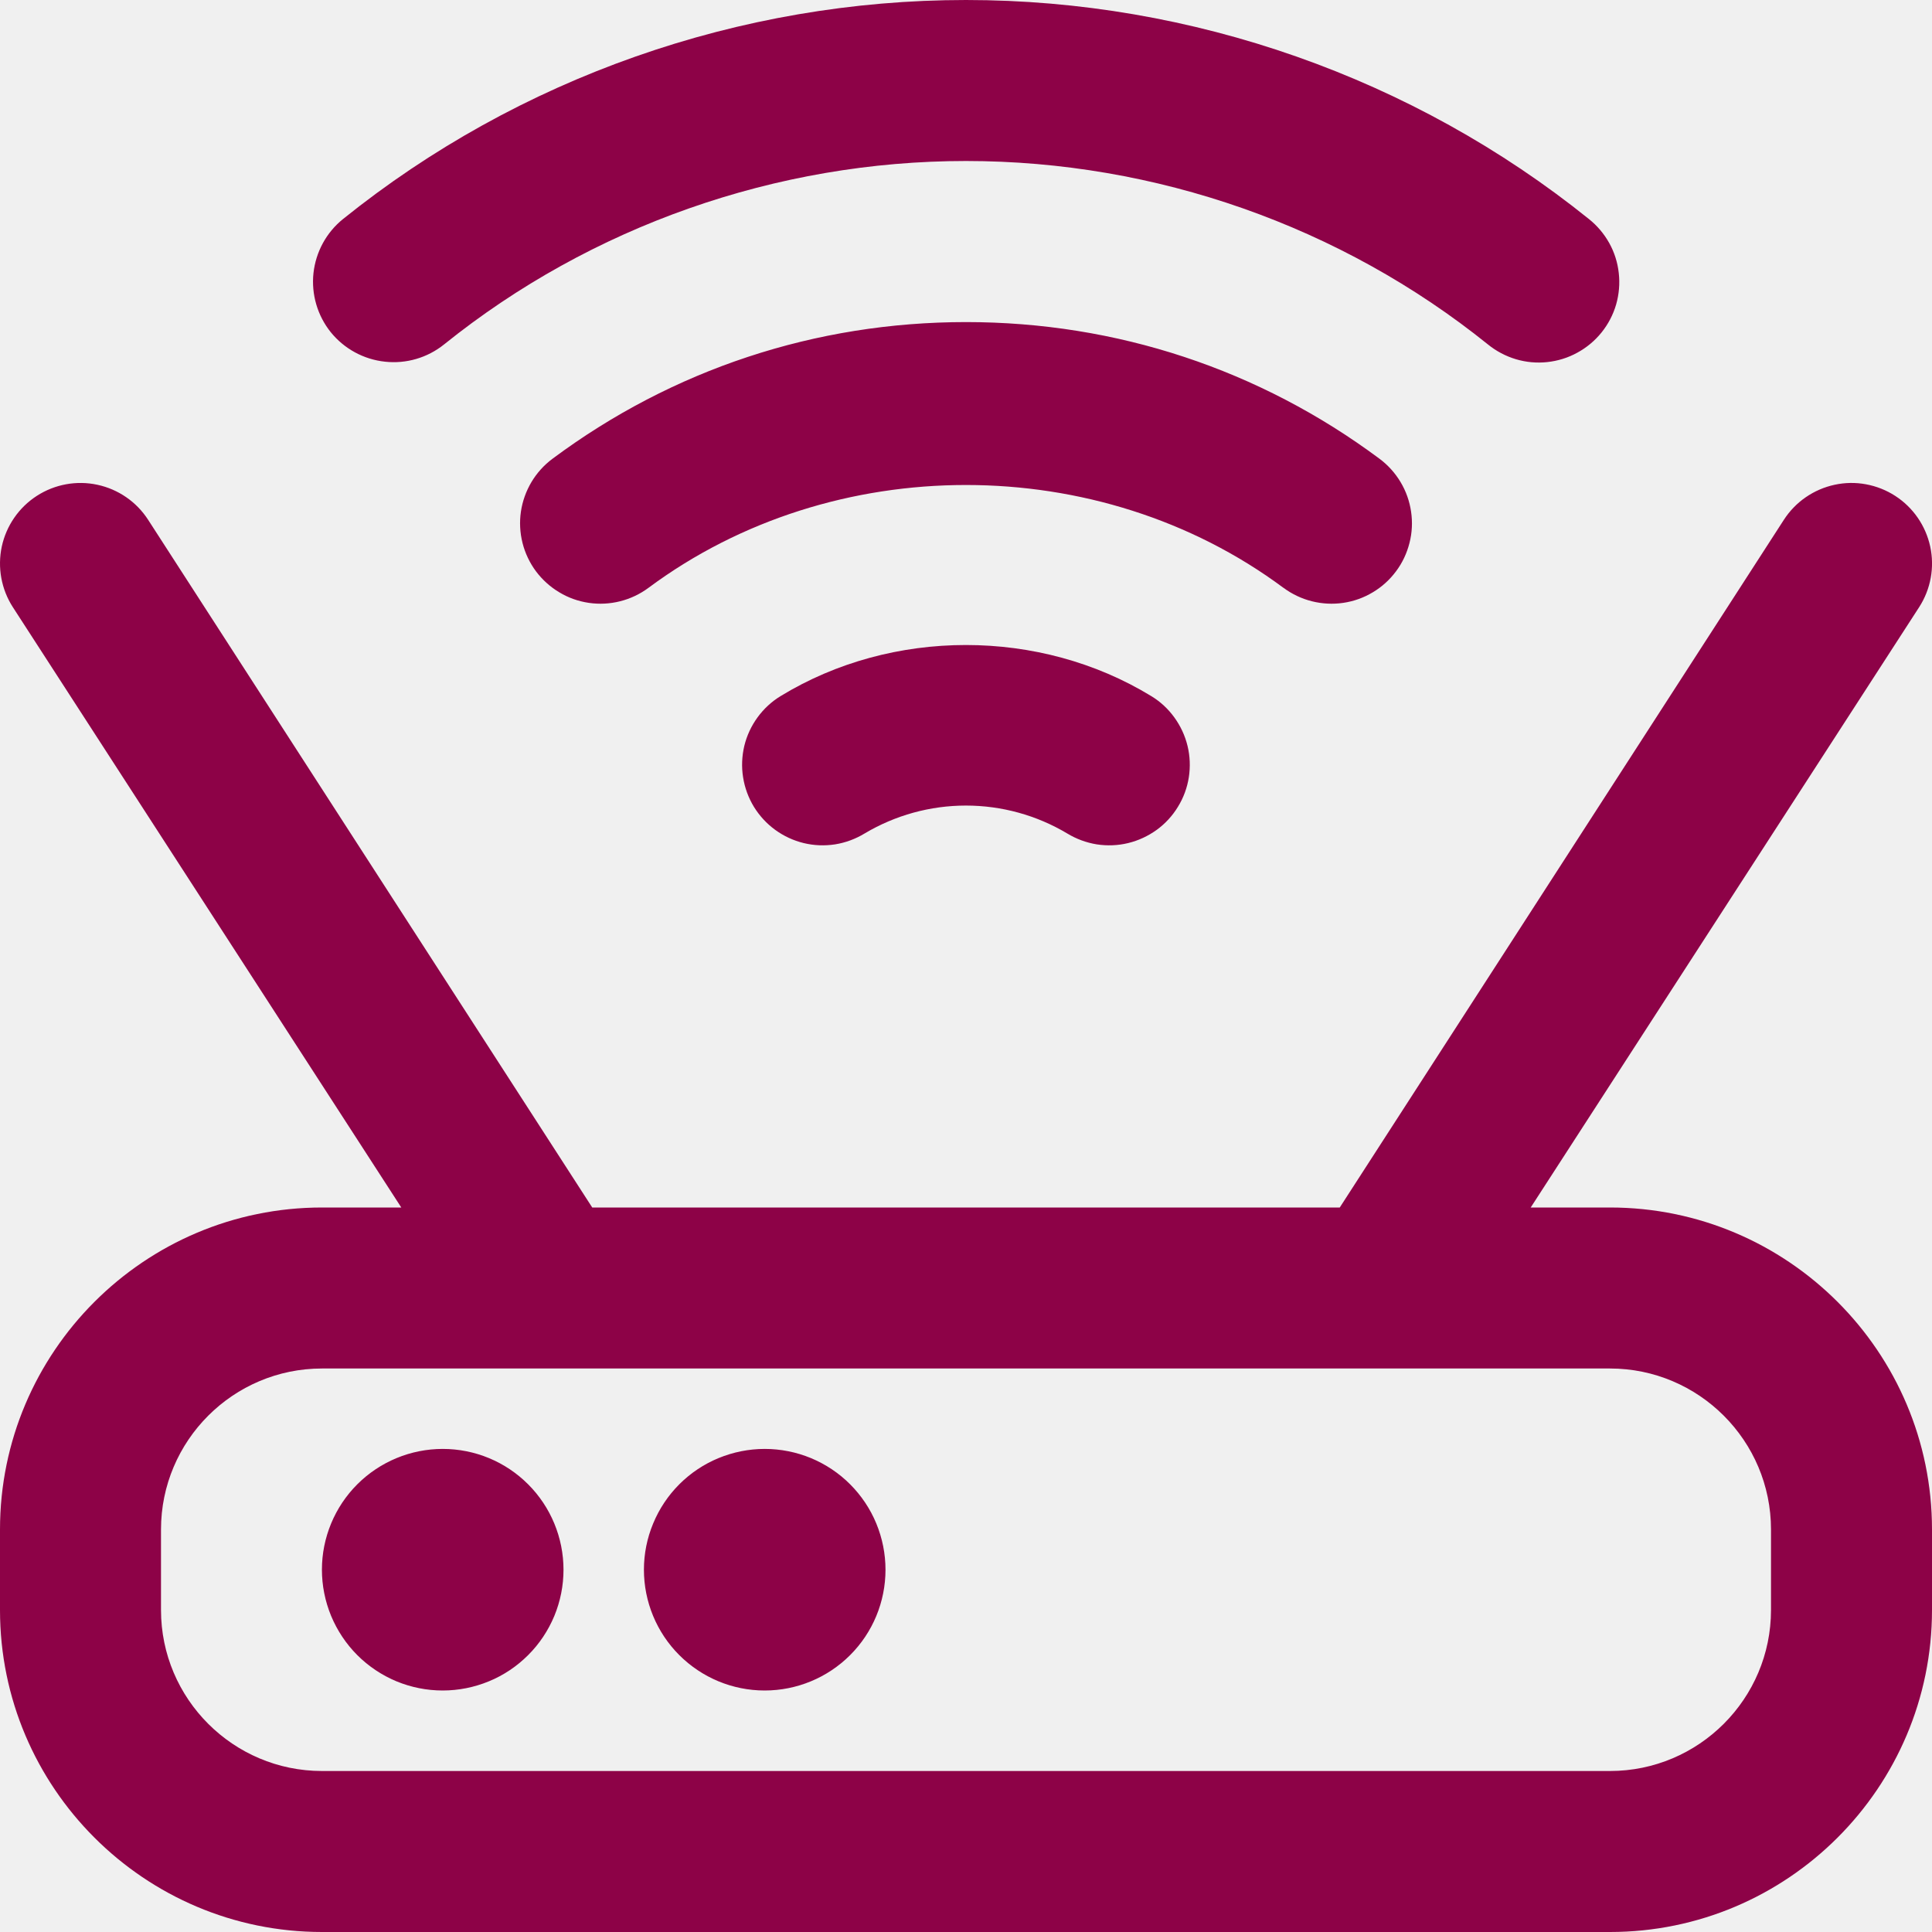
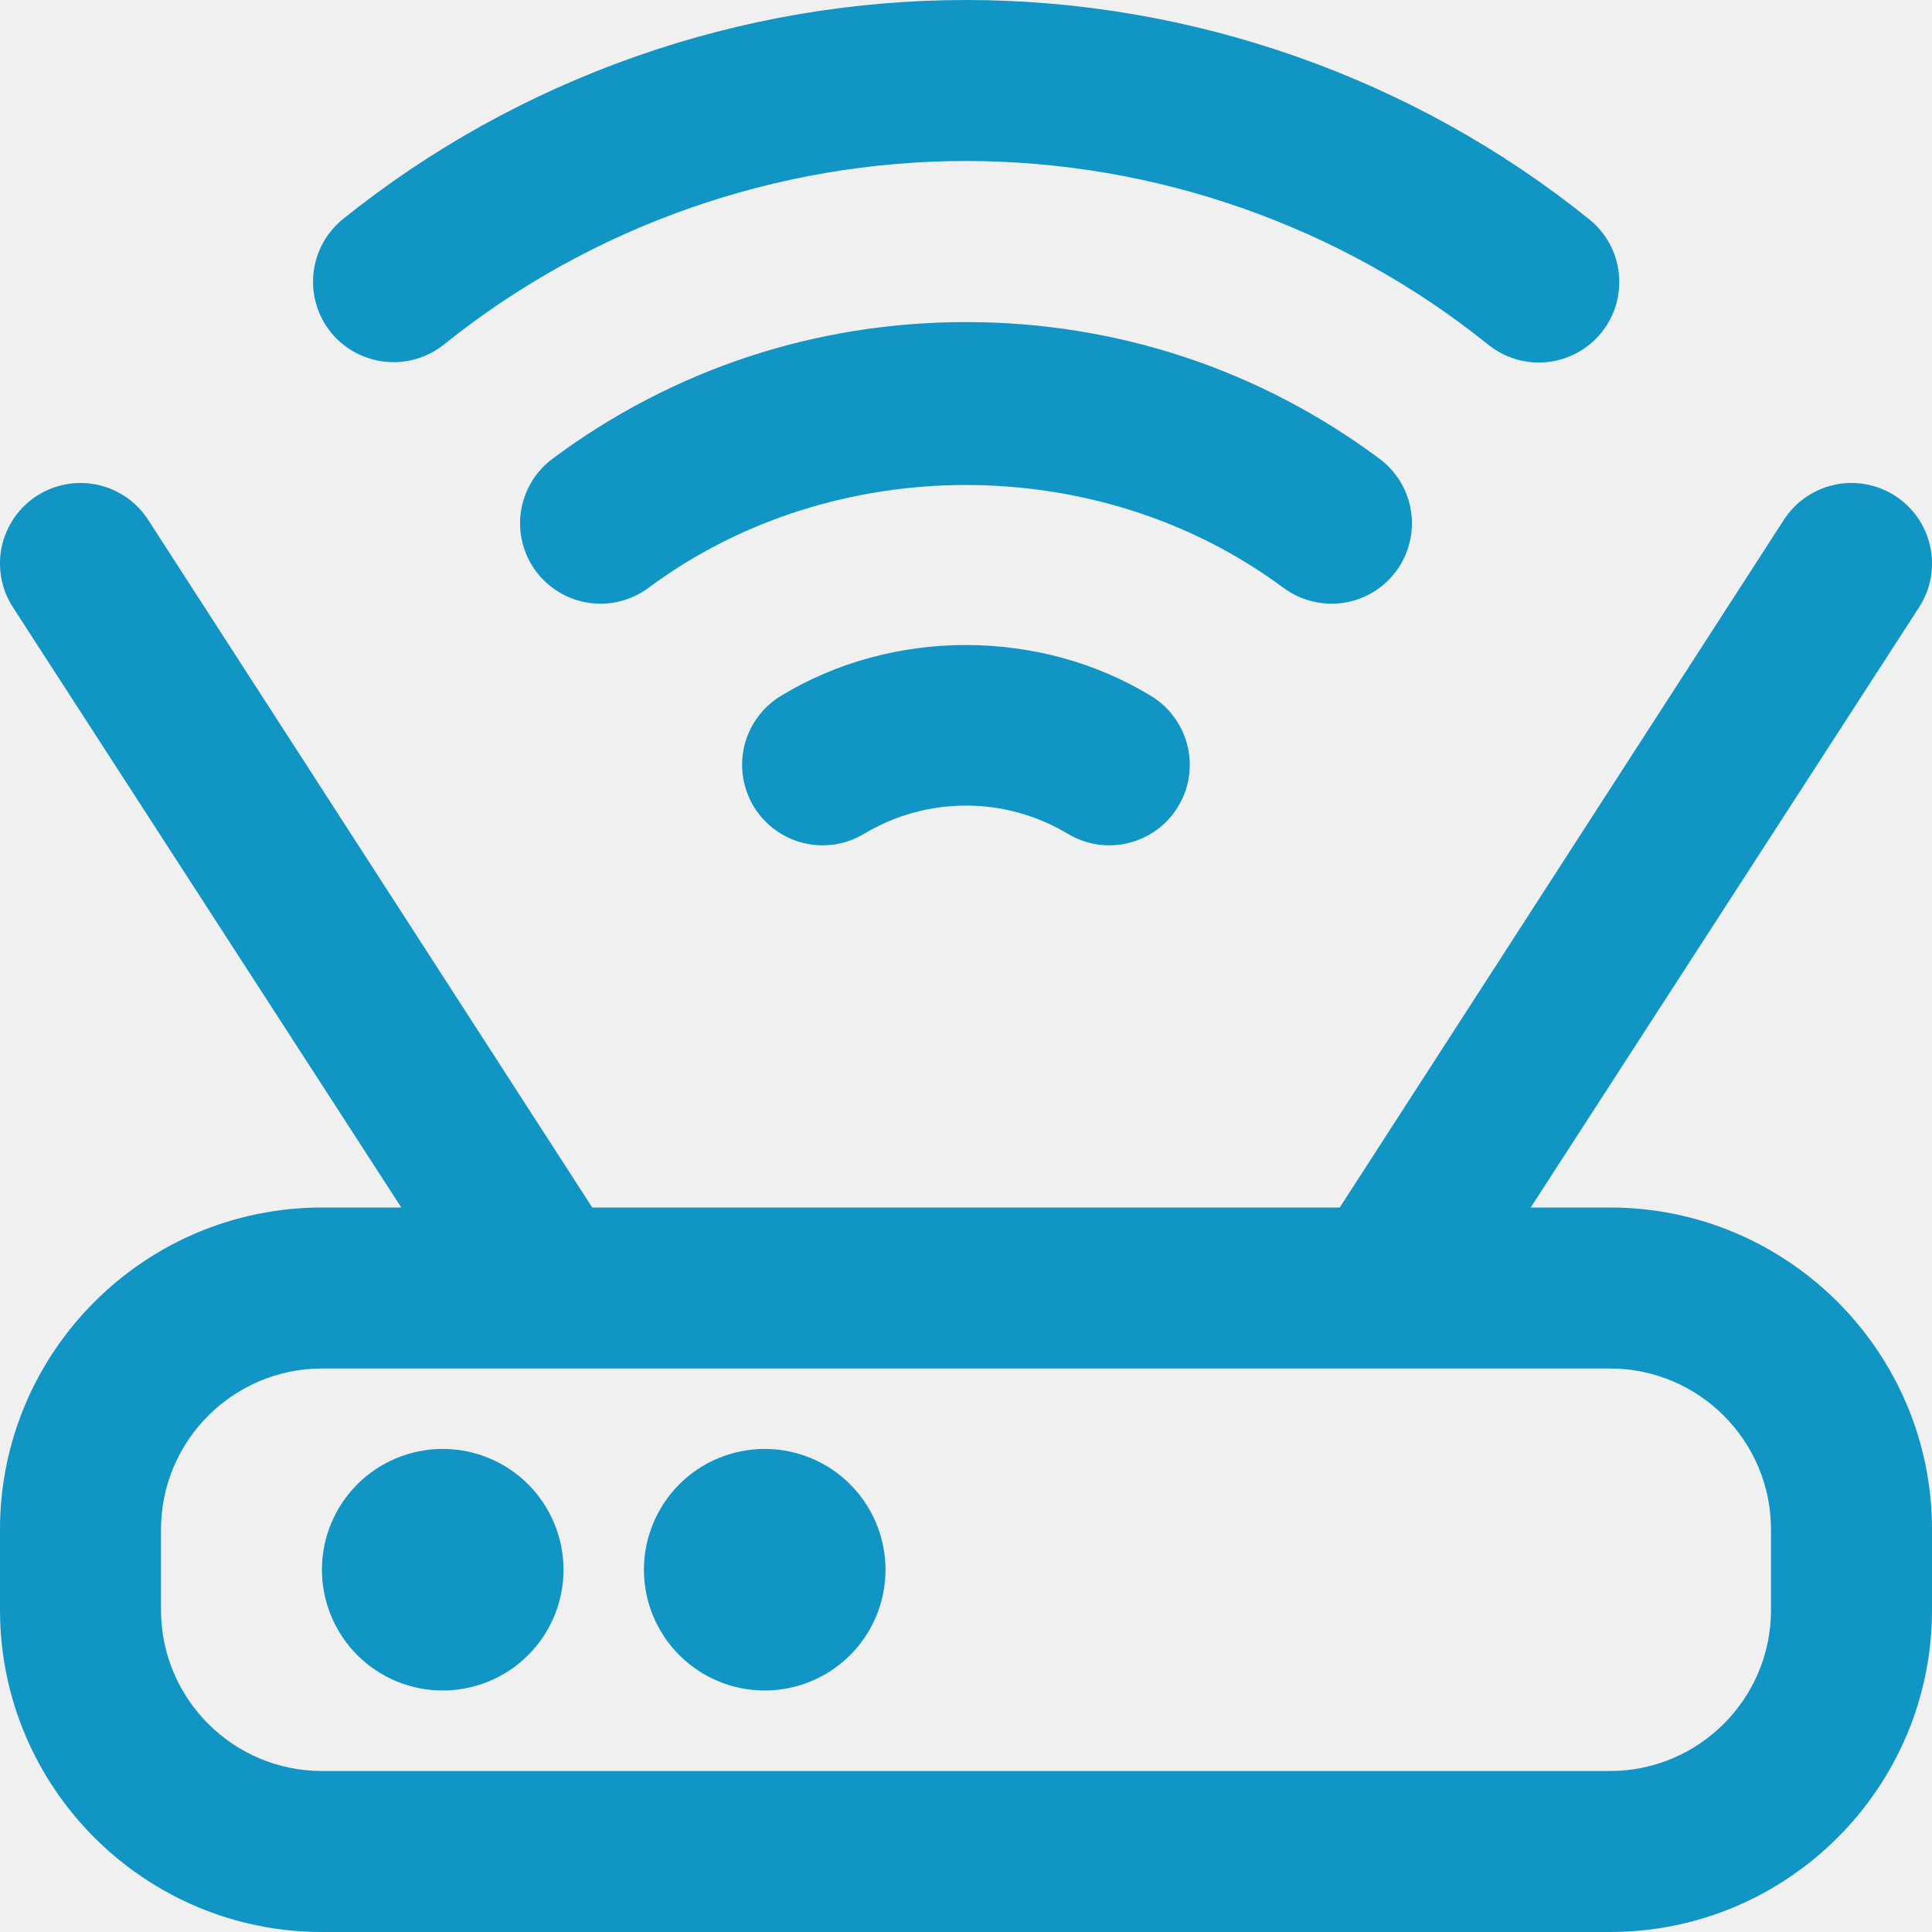
<svg xmlns="http://www.w3.org/2000/svg" width="24" height="24" viewBox="0 0 24 24" fill="none">
  <g clip-path="url(#clip0_4962_38188)">
-     <path d="M20 15H19.015L23.84 7.543C23.984 7.32 24.034 7.049 23.978 6.79C23.922 6.531 23.766 6.304 23.543 6.16C23.433 6.089 23.31 6.04 23.18 6.016C23.051 5.992 22.919 5.994 22.79 6.022C22.531 6.078 22.304 6.234 22.16 6.457L16.643 15H7.357L1.84 6.457C1.696 6.234 1.47 6.078 1.21 6.022C0.951 5.966 0.68 6.016 0.457 6.16C0.234 6.304 0.078 6.531 0.022 6.79C-0.033 7.049 0.016 7.32 0.16 7.543L4.985 15H4C1.794 15 0 16.794 0 19V20C0 22.206 1.794 24 4 24H20C22.206 24 24 22.206 24 20V19C24 16.794 22.206 15 20 15ZM22 20C22 21.103 21.103 22 20 22H4C2.897 22 2 21.103 2 20V19C2 17.897 2.897 17 4 17H20C21.103 17 22 17.897 22 19V20ZM7 19.5C7 19.697 6.961 19.892 6.886 20.074C6.81 20.256 6.7 20.422 6.56 20.561C6.421 20.7 6.256 20.811 6.073 20.886C5.891 20.961 5.696 21 5.499 21C5.302 21 5.107 20.961 4.925 20.886C4.743 20.81 4.578 20.7 4.438 20.56C4.299 20.421 4.189 20.255 4.113 20.073C4.038 19.891 3.999 19.696 3.999 19.499C3.999 19.101 4.158 18.719 4.439 18.438C4.721 18.157 5.102 17.999 5.5 17.999C5.898 17.999 6.28 18.157 6.561 18.439C6.842 18.72 7 19.102 7 19.5ZM11 19.5C11 19.898 10.842 20.28 10.56 20.561C10.279 20.842 9.897 21 9.499 21C9.101 21 8.72 20.842 8.438 20.56C8.157 20.279 7.999 19.897 7.999 19.499C7.999 19.302 8.038 19.107 8.114 18.925C8.189 18.743 8.3 18.577 8.439 18.438C8.578 18.299 8.744 18.188 8.926 18.113C9.108 18.038 9.303 17.999 9.5 17.999C9.697 17.999 9.892 18.038 10.074 18.113C10.256 18.189 10.422 18.299 10.561 18.439C10.7 18.578 10.811 18.744 10.886 18.926C10.961 19.108 11 19.303 11 19.5ZM15.943 7.302C13.652 5.599 10.347 5.599 8.056 7.302C7.951 7.38 7.831 7.437 7.704 7.469C7.577 7.501 7.445 7.508 7.315 7.489C7.185 7.47 7.06 7.426 6.948 7.358C6.835 7.291 6.737 7.202 6.658 7.097C6.58 6.992 6.523 6.872 6.491 6.745C6.459 6.618 6.452 6.485 6.471 6.356C6.49 6.226 6.535 6.101 6.602 5.988C6.669 5.876 6.758 5.777 6.863 5.699C8.355 4.588 10.132 4.001 12 4.001C13.868 4.001 15.645 4.588 17.137 5.699C17.242 5.777 17.331 5.876 17.398 5.988C17.466 6.101 17.51 6.226 17.529 6.356C17.548 6.485 17.542 6.618 17.509 6.745C17.477 6.872 17.421 6.992 17.342 7.097C17.264 7.202 17.166 7.291 17.053 7.358C16.94 7.426 16.816 7.47 16.686 7.489C16.556 7.508 16.424 7.501 16.296 7.469C16.169 7.437 16.049 7.38 15.944 7.302H15.943ZM14.301 8.647C14.413 8.715 14.511 8.805 14.588 8.912C14.665 9.018 14.721 9.138 14.752 9.266C14.783 9.393 14.788 9.526 14.768 9.656C14.748 9.785 14.702 9.91 14.633 10.022C14.565 10.134 14.475 10.232 14.369 10.309C14.262 10.386 14.142 10.442 14.014 10.473C13.887 10.504 13.754 10.509 13.624 10.489C13.495 10.468 13.37 10.422 13.258 10.354C12.878 10.127 12.443 10.007 11.999 10.007C11.556 10.007 11.121 10.127 10.74 10.354C10.628 10.422 10.504 10.468 10.374 10.489C10.244 10.509 10.112 10.504 9.984 10.473C9.856 10.442 9.736 10.386 9.63 10.309C9.524 10.232 9.434 10.134 9.365 10.022C9.297 9.91 9.251 9.785 9.231 9.656C9.21 9.526 9.216 9.393 9.246 9.266C9.277 9.138 9.333 9.018 9.41 8.912C9.488 8.805 9.585 8.715 9.697 8.647C11.082 7.801 12.916 7.801 14.301 8.647ZM4.109 4.127C3.943 3.92 3.866 3.656 3.894 3.393C3.923 3.129 4.055 2.887 4.261 2.721C6.441 0.967 9.19 0 12 0C14.81 0 17.559 0.967 19.738 2.721C19.841 2.803 19.927 2.905 19.991 3.02C20.055 3.135 20.095 3.262 20.109 3.393C20.124 3.524 20.112 3.657 20.076 3.783C20.039 3.91 19.977 4.028 19.895 4.13C19.812 4.233 19.71 4.318 19.594 4.381C19.478 4.445 19.351 4.484 19.22 4.498C19.089 4.512 18.957 4.5 18.83 4.462C18.704 4.424 18.586 4.362 18.484 4.279C16.658 2.809 14.355 2 12 2C9.645 2 7.342 2.81 5.516 4.279C5.309 4.445 5.045 4.522 4.782 4.493C4.518 4.465 4.276 4.333 4.109 4.127Z" fill="#8D0247" />
+     <path d="M20 15H19.015L23.84 7.543C23.984 7.32 24.034 7.049 23.978 6.79C23.922 6.531 23.766 6.304 23.543 6.16C23.433 6.089 23.31 6.04 23.18 6.016C23.051 5.992 22.919 5.994 22.79 6.022C22.531 6.078 22.304 6.234 22.16 6.457L16.643 15H7.357L1.84 6.457C1.696 6.234 1.47 6.078 1.21 6.022C0.951 5.966 0.68 6.016 0.457 6.16C0.234 6.304 0.078 6.531 0.022 6.79C-0.033 7.049 0.016 7.32 0.16 7.543L4.985 15H4C1.794 15 0 16.794 0 19V20C0 22.206 1.794 24 4 24H20C22.206 24 24 22.206 24 20V19C24 16.794 22.206 15 20 15ZM22 20C22 21.103 21.103 22 20 22H4C2.897 22 2 21.103 2 20V19C2 17.897 2.897 17 4 17H20C21.103 17 22 17.897 22 19V20ZM7 19.5C7 19.697 6.961 19.892 6.886 20.074C6.81 20.256 6.7 20.422 6.56 20.561C6.421 20.7 6.256 20.811 6.073 20.886C5.891 20.961 5.696 21 5.499 21C5.302 21 5.107 20.961 4.925 20.886C4.743 20.81 4.578 20.7 4.438 20.56C4.299 20.421 4.189 20.255 4.113 20.073C4.038 19.891 3.999 19.696 3.999 19.499C3.999 19.101 4.158 18.719 4.439 18.438C4.721 18.157 5.102 17.999 5.5 17.999C5.898 17.999 6.28 18.157 6.561 18.439C6.842 18.72 7 19.102 7 19.5ZM11 19.5C11 19.898 10.842 20.28 10.56 20.561C10.279 20.842 9.897 21 9.499 21C9.101 21 8.72 20.842 8.438 20.56C8.157 20.279 7.999 19.897 7.999 19.499C7.999 19.302 8.038 19.107 8.114 18.925C8.189 18.743 8.3 18.577 8.439 18.438C8.578 18.299 8.744 18.188 8.926 18.113C9.108 18.038 9.303 17.999 9.5 17.999C9.697 17.999 9.892 18.038 10.074 18.113C10.256 18.189 10.422 18.299 10.561 18.439C10.7 18.578 10.811 18.744 10.886 18.926C10.961 19.108 11 19.303 11 19.5ZM15.943 7.302C13.652 5.599 10.347 5.599 8.056 7.302C7.951 7.38 7.831 7.437 7.704 7.469C7.577 7.501 7.445 7.508 7.315 7.489C7.185 7.47 7.06 7.426 6.948 7.358C6.835 7.291 6.737 7.202 6.658 7.097C6.58 6.992 6.523 6.872 6.491 6.745C6.459 6.618 6.452 6.485 6.471 6.356C6.49 6.226 6.535 6.101 6.602 5.988C6.669 5.876 6.758 5.777 6.863 5.699C8.355 4.588 10.132 4.001 12 4.001C13.868 4.001 15.645 4.588 17.137 5.699C17.242 5.777 17.331 5.876 17.398 5.988C17.466 6.101 17.51 6.226 17.529 6.356C17.548 6.485 17.542 6.618 17.509 6.745C17.477 6.872 17.421 6.992 17.342 7.097C17.264 7.202 17.166 7.291 17.053 7.358C16.94 7.426 16.816 7.47 16.686 7.489C16.556 7.508 16.424 7.501 16.296 7.469C16.169 7.437 16.049 7.38 15.944 7.302H15.943ZM14.301 8.647C14.413 8.715 14.511 8.805 14.588 8.912C14.665 9.018 14.721 9.138 14.752 9.266C14.783 9.393 14.788 9.526 14.768 9.656C14.748 9.785 14.702 9.91 14.633 10.022C14.565 10.134 14.475 10.232 14.369 10.309C14.262 10.386 14.142 10.442 14.014 10.473C13.887 10.504 13.754 10.509 13.624 10.489C13.495 10.468 13.37 10.422 13.258 10.354C12.878 10.127 12.443 10.007 11.999 10.007C11.556 10.007 11.121 10.127 10.74 10.354C10.628 10.422 10.504 10.468 10.374 10.489C10.244 10.509 10.112 10.504 9.984 10.473C9.856 10.442 9.736 10.386 9.63 10.309C9.524 10.232 9.434 10.134 9.365 10.022C9.297 9.91 9.251 9.785 9.231 9.656C9.21 9.526 9.216 9.393 9.246 9.266C9.277 9.138 9.333 9.018 9.41 8.912C9.488 8.805 9.585 8.715 9.697 8.647C11.082 7.801 12.916 7.801 14.301 8.647ZM4.109 4.127C3.943 3.92 3.866 3.656 3.894 3.393C3.923 3.129 4.055 2.887 4.261 2.721C6.441 0.967 9.19 0 12 0C14.81 0 17.559 0.967 19.738 2.721C19.841 2.803 19.927 2.905 19.991 3.02C20.055 3.135 20.095 3.262 20.109 3.393C20.124 3.524 20.112 3.657 20.076 3.783C20.039 3.91 19.977 4.028 19.895 4.13C19.812 4.233 19.71 4.318 19.594 4.381C19.478 4.445 19.351 4.484 19.22 4.498C19.089 4.512 18.957 4.5 18.83 4.462C18.704 4.424 18.586 4.362 18.484 4.279C16.658 2.809 14.355 2 12 2C9.645 2 7.342 2.81 5.516 4.279C5.309 4.445 5.045 4.522 4.782 4.493C4.518 4.465 4.276 4.333 4.109 4.127Z" fill="#1095C5" />
  </g>
  <defs>
    <clipPath id="clip0_4962_38188">
      <rect width="24" height="24" fill="white" />
    </clipPath>
  </defs>
</svg>
